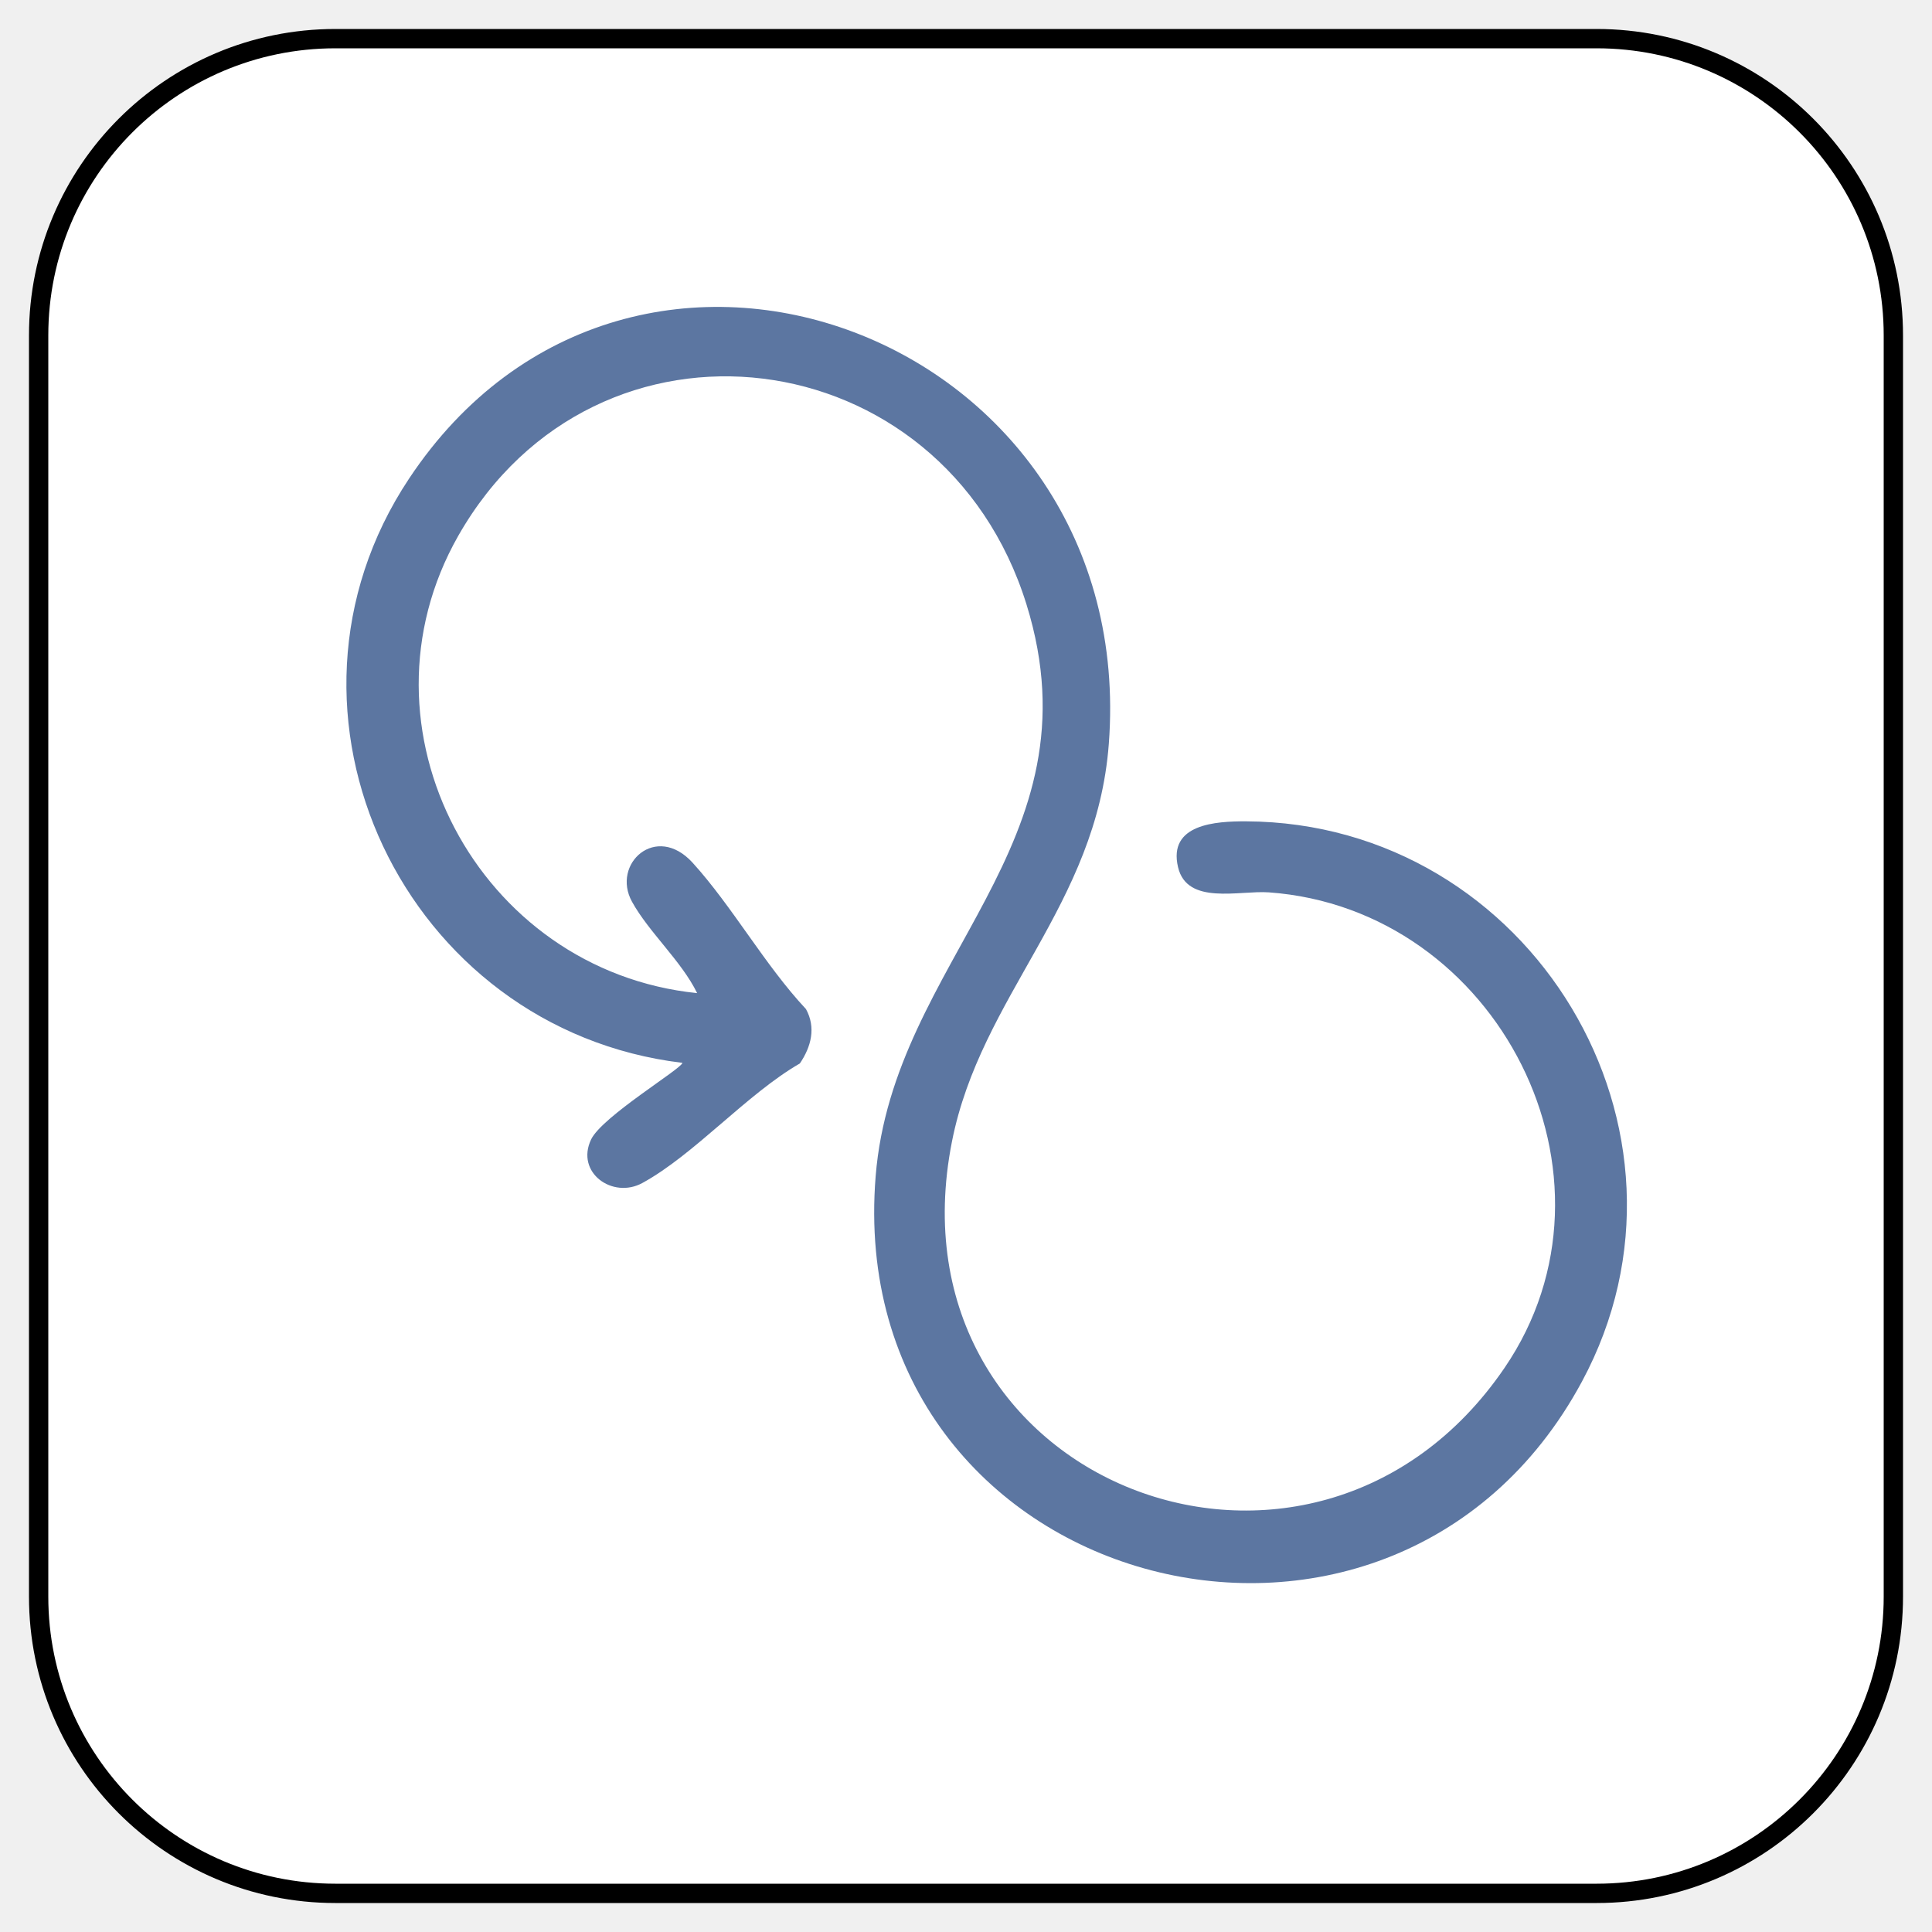
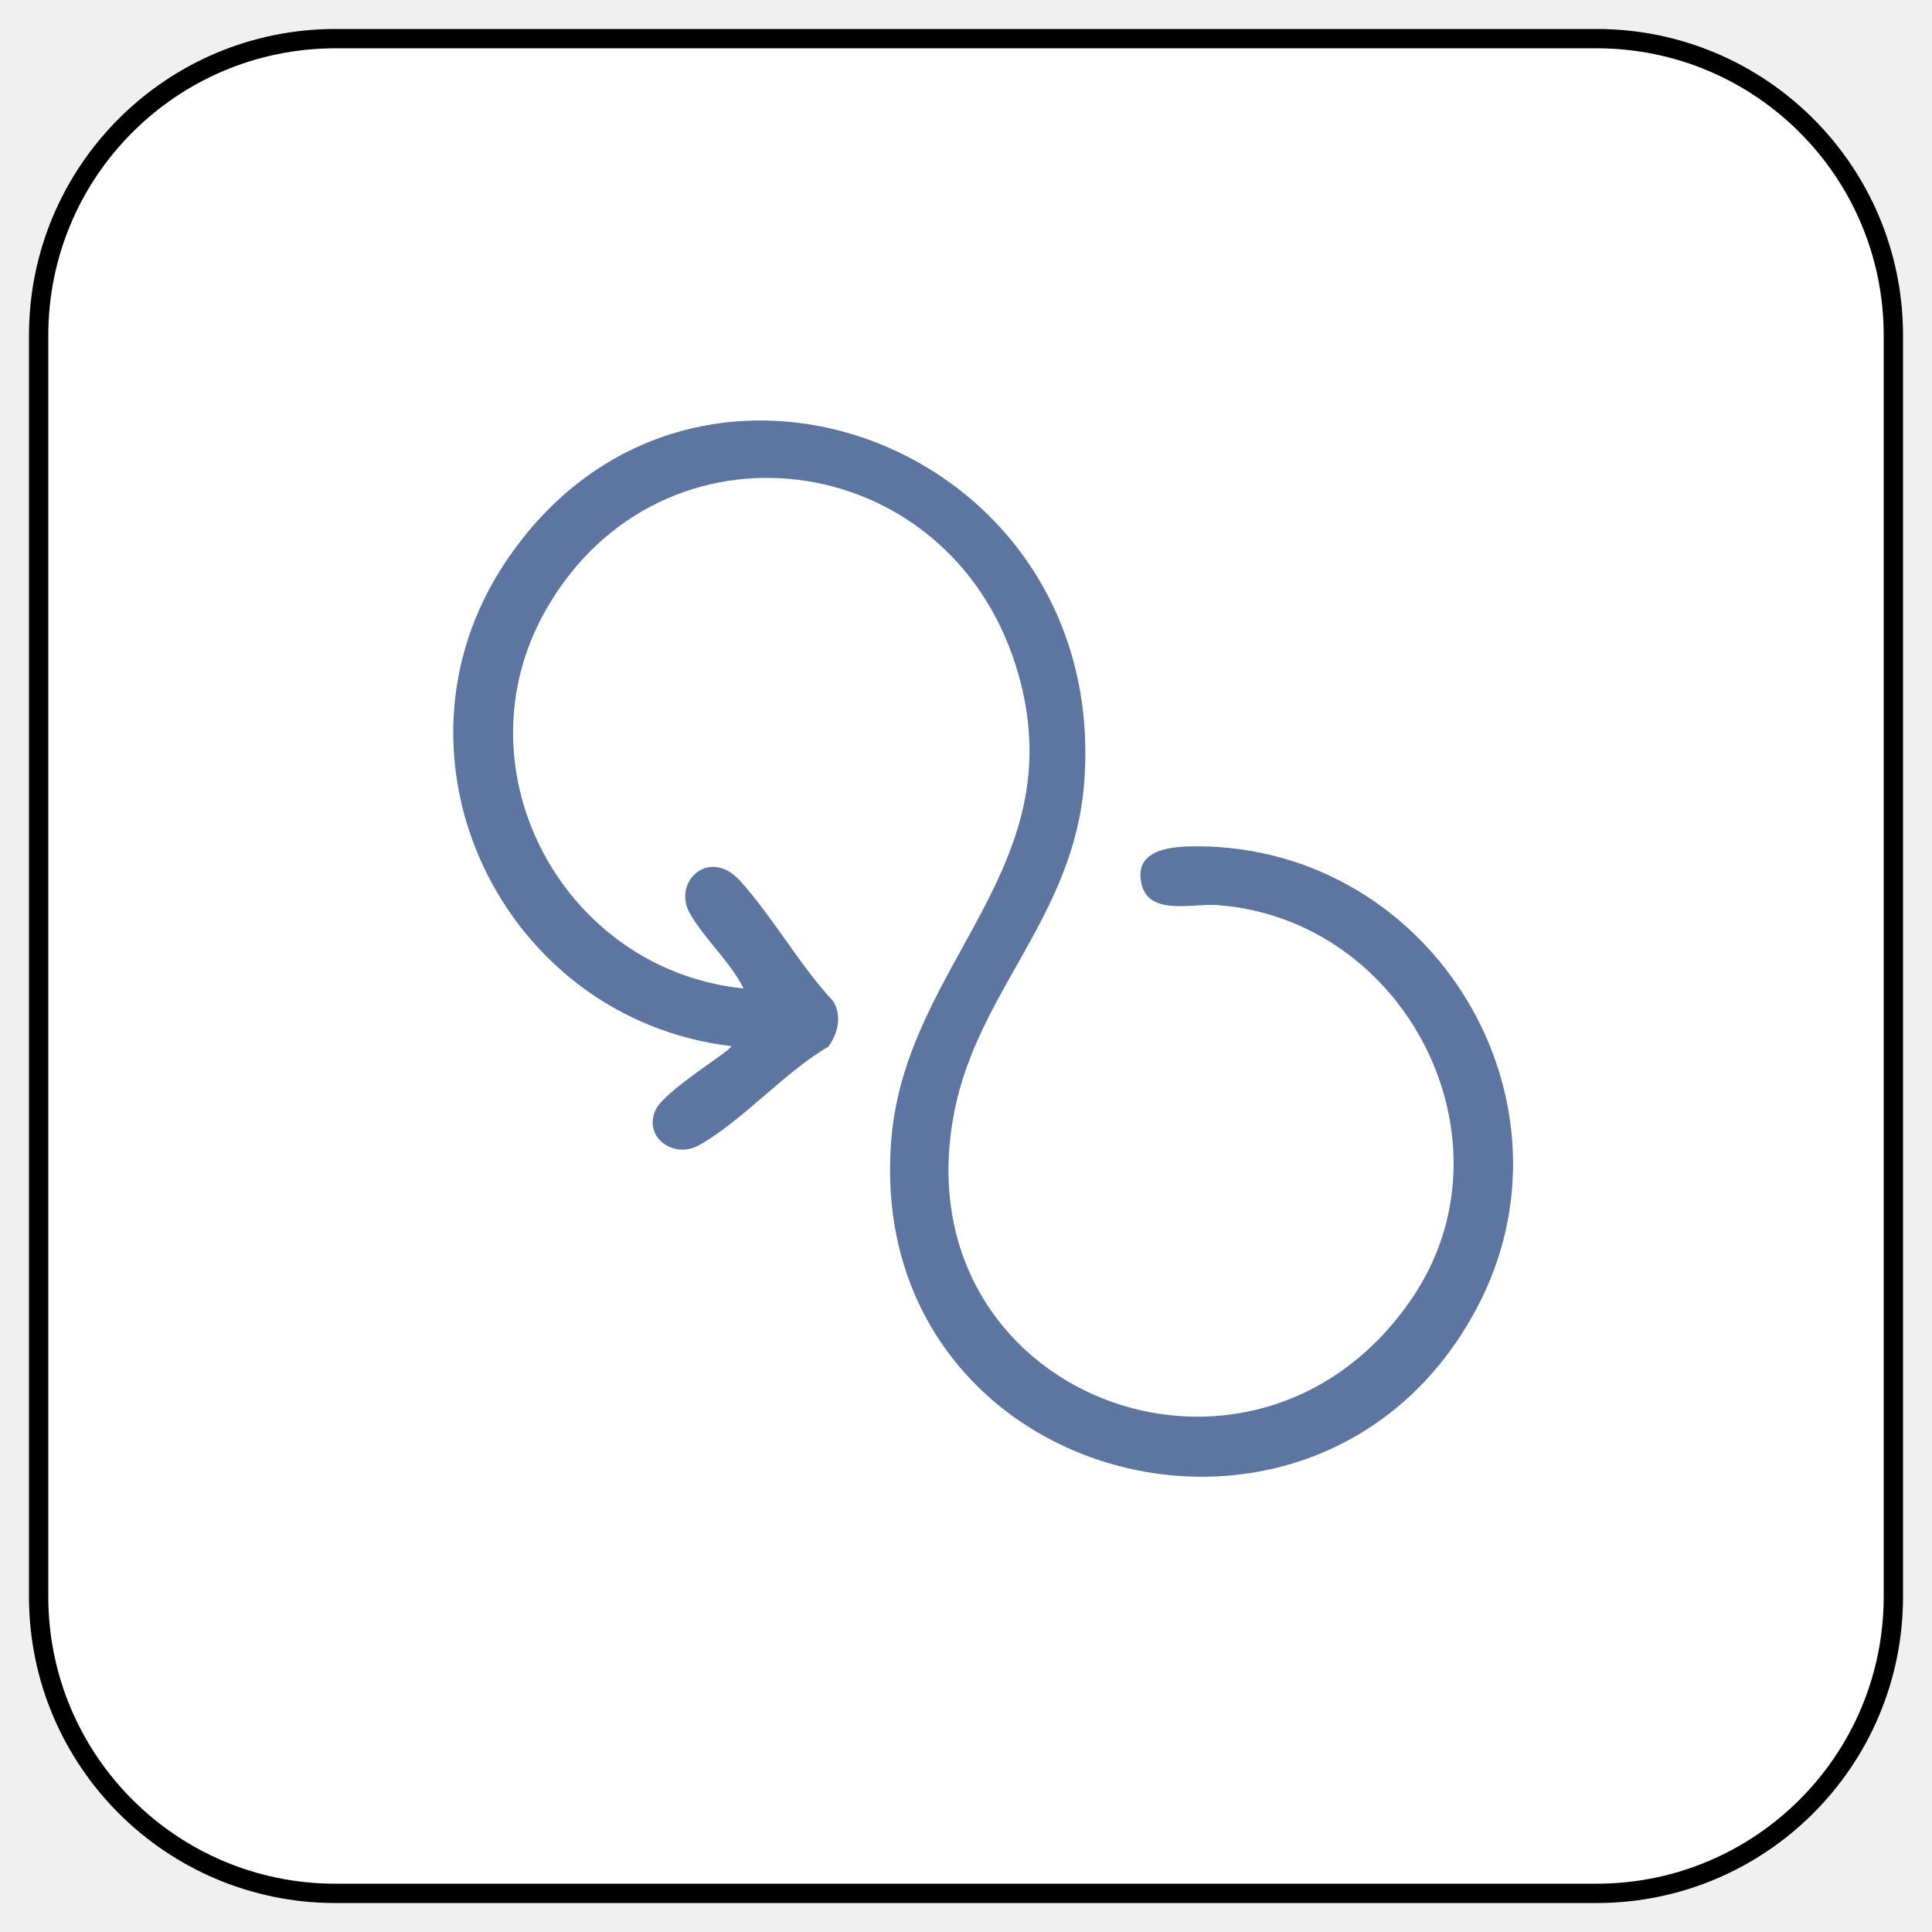
- <svg xmlns="http://www.w3.org/2000/svg" version="1.1" viewBox="-511.382 -3635.113 25 25" width="25" height="25">
+ <svg xmlns="http://www.w3.org/2000/svg" version="1.1" viewBox="-490.774 -3215.705 25 25" width="25" height="25">
  <defs />
  <g id="SOURCES" stroke-dasharray="none" stroke="none" stroke-opacity="1" fill="none" fill-opacity="1">
-     <g id="SOURCES_Calque_2">
-       <g id="Group_7131">
-         <g id="Graphic_7133">
-           <path d="M -490.722 -3634.613 L -507.042 -3634.613 C -509.163 -3634.613 -510.882 -3632.894 -510.882 -3630.773 L -510.882 -3614.453 C -510.882 -3612.332 -509.163 -3610.613 -507.042 -3610.613 L -490.722 -3610.613 C -488.602 -3610.613 -486.882 -3612.332 -486.882 -3614.453 L -486.882 -3630.773 C -486.882 -3632.894 -488.602 -3634.613 -490.722 -3634.613 Z" fill="white" />
-           <path d="M -490.722 -3634.613 L -507.042 -3634.613 C -509.163 -3634.613 -510.882 -3632.894 -510.882 -3630.773 L -510.882 -3614.453 C -510.882 -3612.332 -509.163 -3610.613 -507.042 -3610.613 L -490.722 -3610.613 C -488.602 -3610.613 -486.882 -3612.332 -486.882 -3614.453 L -486.882 -3630.773 C -486.882 -3632.894 -488.602 -3634.613 -490.722 -3634.613 Z" stroke="black" stroke-linecap="round" stroke-linejoin="round" stroke-width=".25" />
+     <g id="SOURCES_New">
+       <g id="Group_10431">
+         <g id="Group_7131">
+           <g id="Graphic_7133">
+             <path d="M -470.114 -3215.205 L -486.434 -3215.205 C -488.555 -3215.205 -490.274 -3213.486 -490.274 -3211.365 L -490.274 -3195.045 C -490.274 -3192.924 -488.555 -3191.205 -486.434 -3191.205 L -470.114 -3191.205 C -467.993 -3191.205 -466.274 -3192.924 -466.274 -3195.045 L -466.274 -3211.365 C -466.274 -3213.486 -467.993 -3215.205 -470.114 -3215.205 Z" fill="white" />
+             <path d="M -470.114 -3215.205 L -486.434 -3215.205 C -488.555 -3215.205 -490.274 -3213.486 -490.274 -3211.365 L -490.274 -3195.045 C -490.274 -3192.924 -488.555 -3191.205 -486.434 -3191.205 L -470.114 -3191.205 C -467.993 -3191.205 -466.274 -3192.924 -466.274 -3195.045 L -466.274 -3211.365 C -466.274 -3213.486 -467.993 -3215.205 -470.114 -3215.205 Z" stroke="black" stroke-linecap="round" stroke-linejoin="round" stroke-width=".25" />
+           </g>
+           <g id="Graphic_7132">
+             <rect x="-490.274" y="-3215.205" width="24" height="24" stroke="gray" stroke-opacity="0" stroke-linecap="round" stroke-linejoin="round" stroke-width=".25" />
+           </g>
        </g>
-         <g id="Graphic_7132">
-           <rect x="-510.882" y="-3634.613" width="24" height="24" stroke="gray" stroke-opacity="0" stroke-linecap="round" stroke-linejoin="round" stroke-width=".25" />
+         <g id="Graphic_10006">
+           <path d="M -481.312 -3202.168 C -484.286 -3202.526 -485.907 -3205.913 -484.239 -3208.423 C -481.854 -3212.018 -476.413 -3209.961 -476.744 -3205.584 C -476.875 -3203.851 -478.115 -3202.89 -478.424 -3201.324 C -479.149 -3197.656 -474.558 -3195.894 -472.506 -3198.9 C -471.111 -3200.945 -472.575 -3203.818 -475.03 -3203.994 C -475.347 -3204.016 -475.904 -3203.852 -476.002 -3204.263 C -476.112 -3204.727 -475.596 -3204.755 -475.275 -3204.754 C -472.22 -3204.742 -470.229 -3201.44 -471.677 -3198.754 C -473.734 -3194.935 -479.601 -3196.505 -479.241 -3200.955 C -479.053 -3203.281 -476.824 -3204.495 -477.625 -3207.077 C -478.517 -3209.947 -482.232 -3210.414 -483.711 -3207.812 C -484.881 -3205.755 -483.498 -3203.155 -481.152 -3202.914 C -481.321 -3203.259 -481.67 -3203.566 -481.851 -3203.894 C -482.073 -3204.298 -481.594 -3204.742 -481.202 -3204.312 C -480.775 -3203.843 -480.428 -3203.216 -479.988 -3202.744 C -479.878 -3202.546 -479.931 -3202.34 -480.053 -3202.162 C -480.619 -3201.835 -481.184 -3201.184 -481.739 -3200.881 C -482.058 -3200.708 -482.458 -3200.992 -482.288 -3201.348 C -482.17 -3201.594 -481.319 -3202.105 -481.31 -3202.168 Z" fill="#5c76a1" />
        </g>
-       </g>
-       <g id="Graphic_10006">
-         <path d="M -502.554 -3621.36 C -506.147 -3621.793 -508.105 -3625.884 -506.09 -3628.918 C -503.208 -3633.261 -496.634 -3630.775 -497.034 -3625.487 C -497.192 -3623.393 -498.691 -3622.232 -499.064 -3620.34 C -499.94 -3615.908 -494.394 -3613.779 -491.914 -3617.412 C -490.228 -3619.882 -491.997 -3623.353 -494.964 -3623.566 C -495.346 -3623.593 -496.02 -3623.395 -496.138 -3623.891 C -496.271 -3624.452 -495.647 -3624.486 -495.26 -3624.485 C -491.569 -3624.469 -489.163 -3620.481 -490.912 -3617.235 C -493.398 -3612.62 -500.486 -3614.518 -500.051 -3619.894 C -499.824 -3622.705 -497.131 -3624.171 -498.099 -3627.291 C -499.176 -3630.758 -503.665 -3631.322 -505.453 -3628.178 C -506.865 -3625.694 -505.195 -3622.552 -502.361 -3622.262 C -502.564 -3622.678 -502.986 -3623.049 -503.204 -3623.445 C -503.473 -3623.933 -502.894 -3624.469 -502.42 -3623.95 C -501.905 -3623.383 -501.486 -3622.626 -500.953 -3622.056 C -500.821 -3621.817 -500.885 -3621.568 -501.032 -3621.352 C -501.717 -3620.957 -502.399 -3620.171 -503.07 -3619.805 C -503.454 -3619.595 -503.938 -3619.939 -503.733 -3620.369 C -503.59 -3620.666 -502.561 -3621.284 -502.551 -3621.36 Z" fill="#5c76a1" />
      </g>
    </g>
  </g>
</svg>
